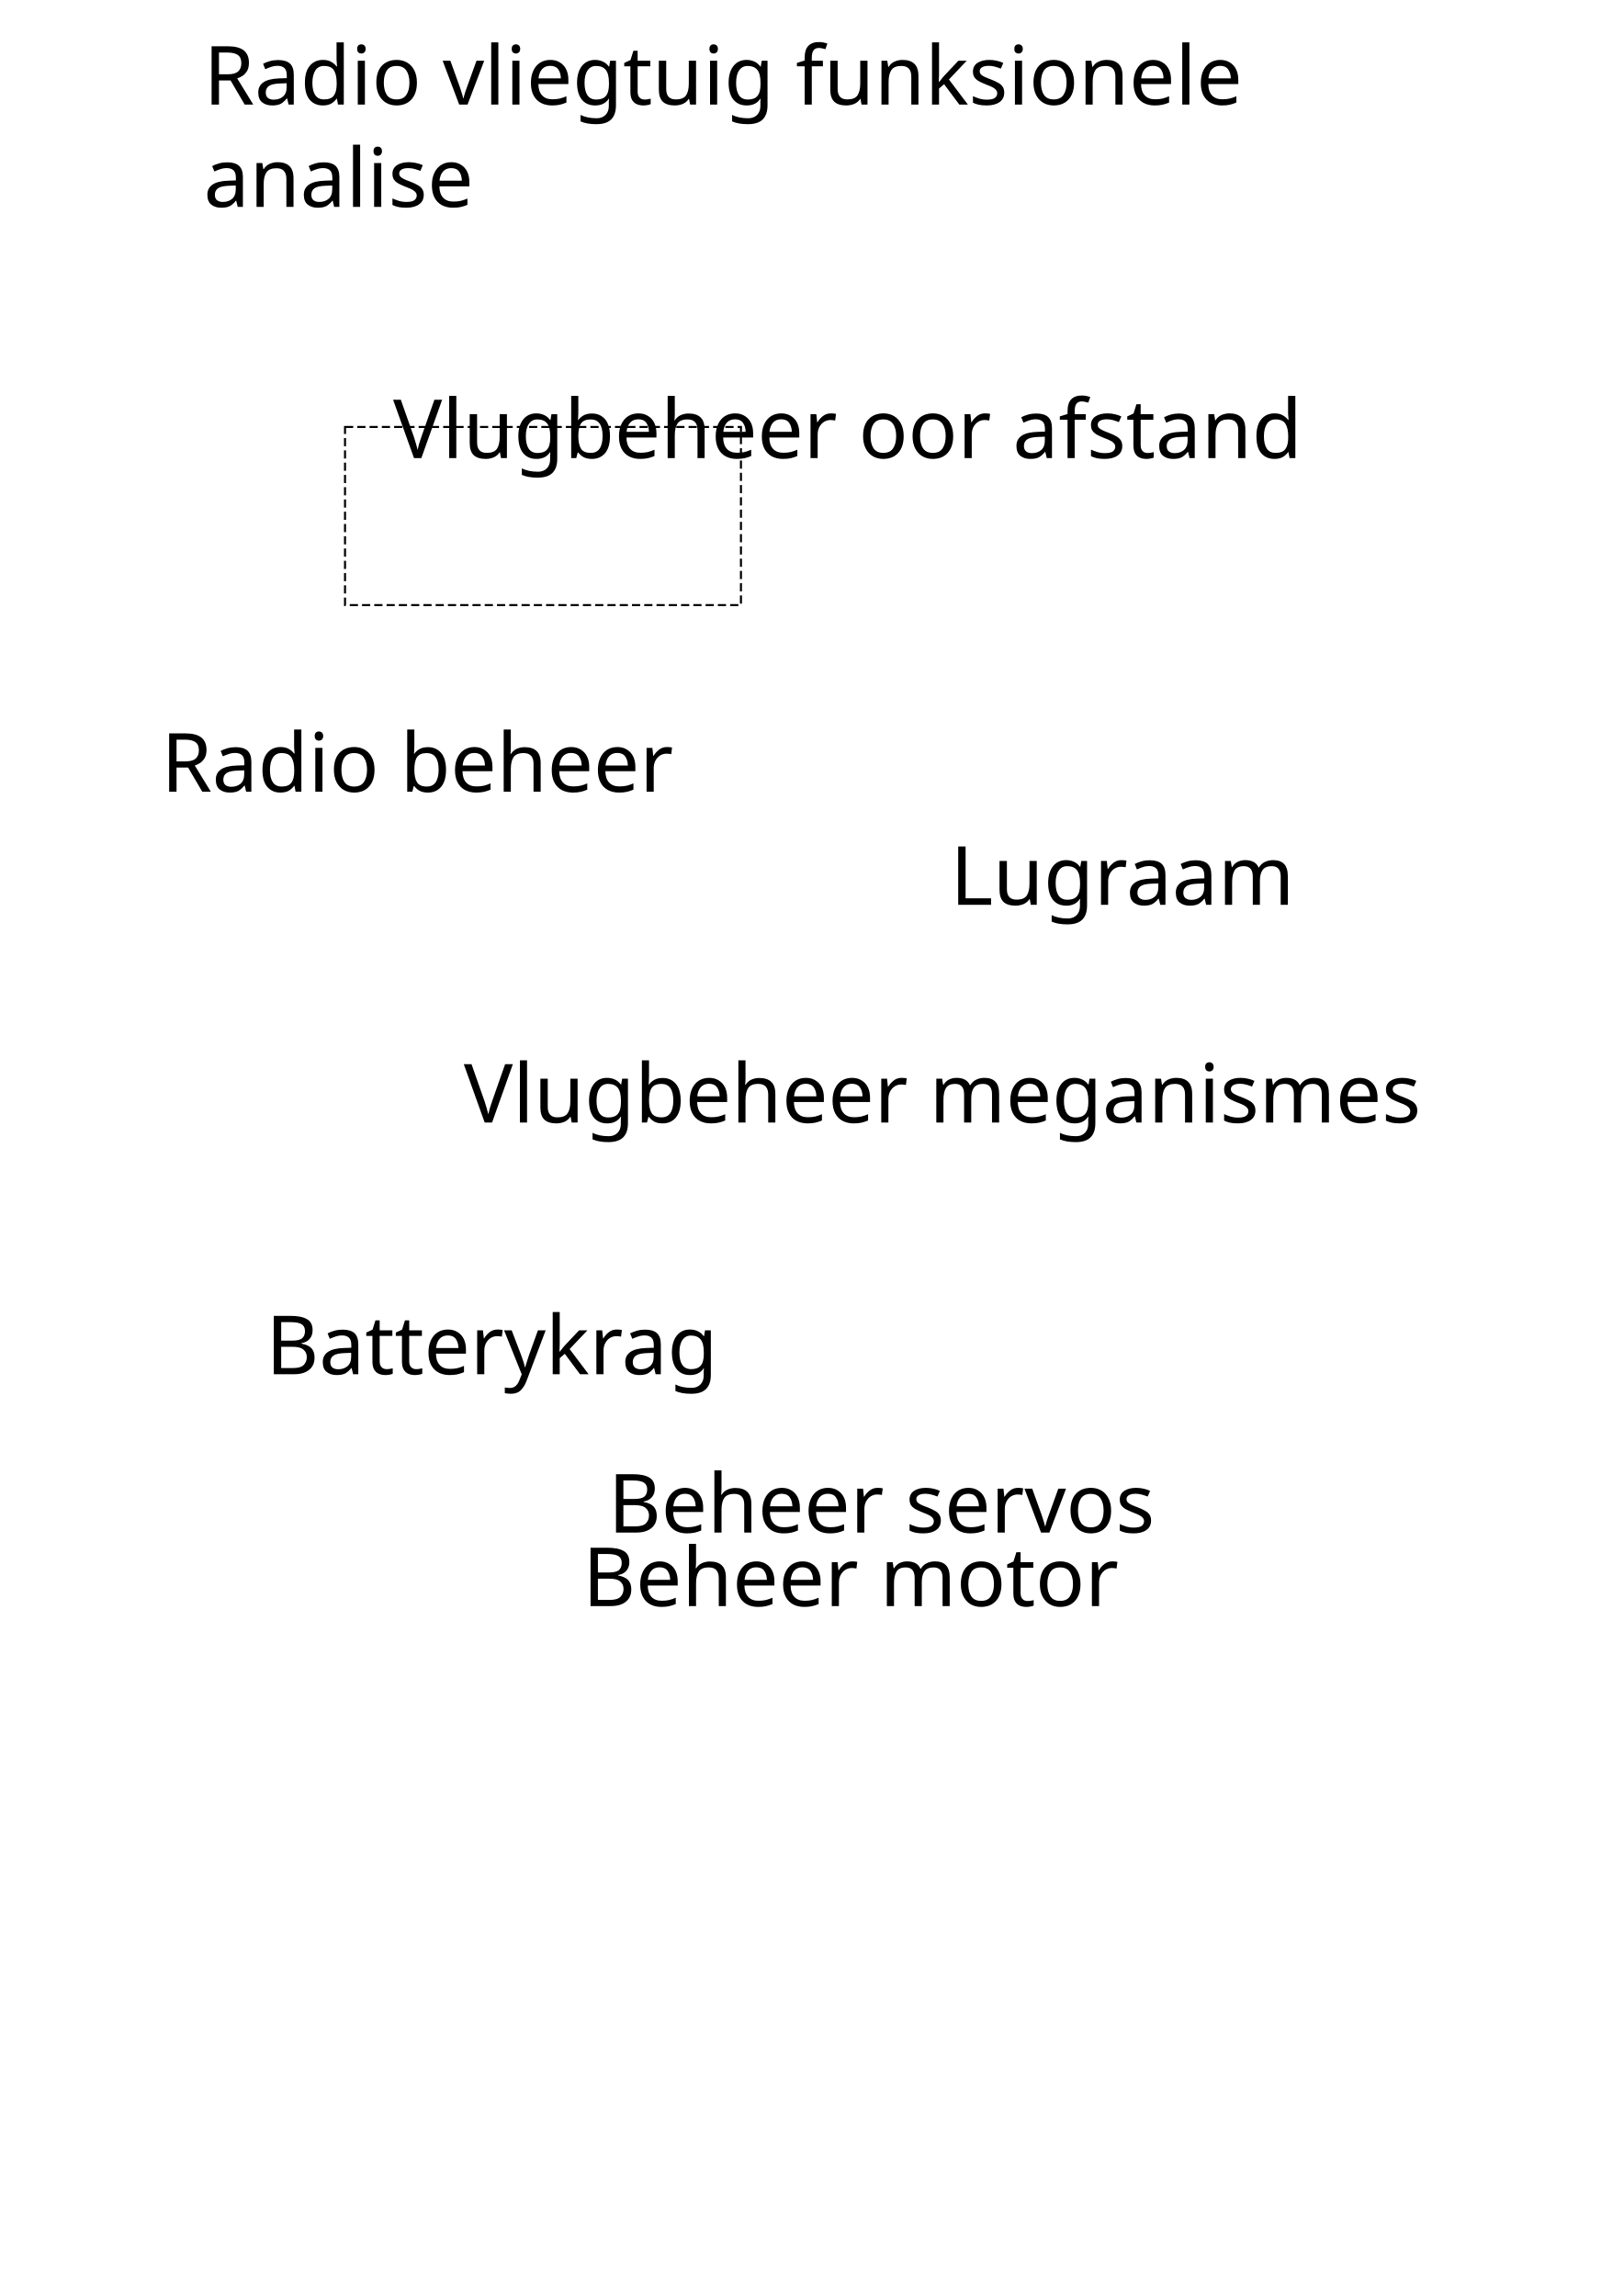
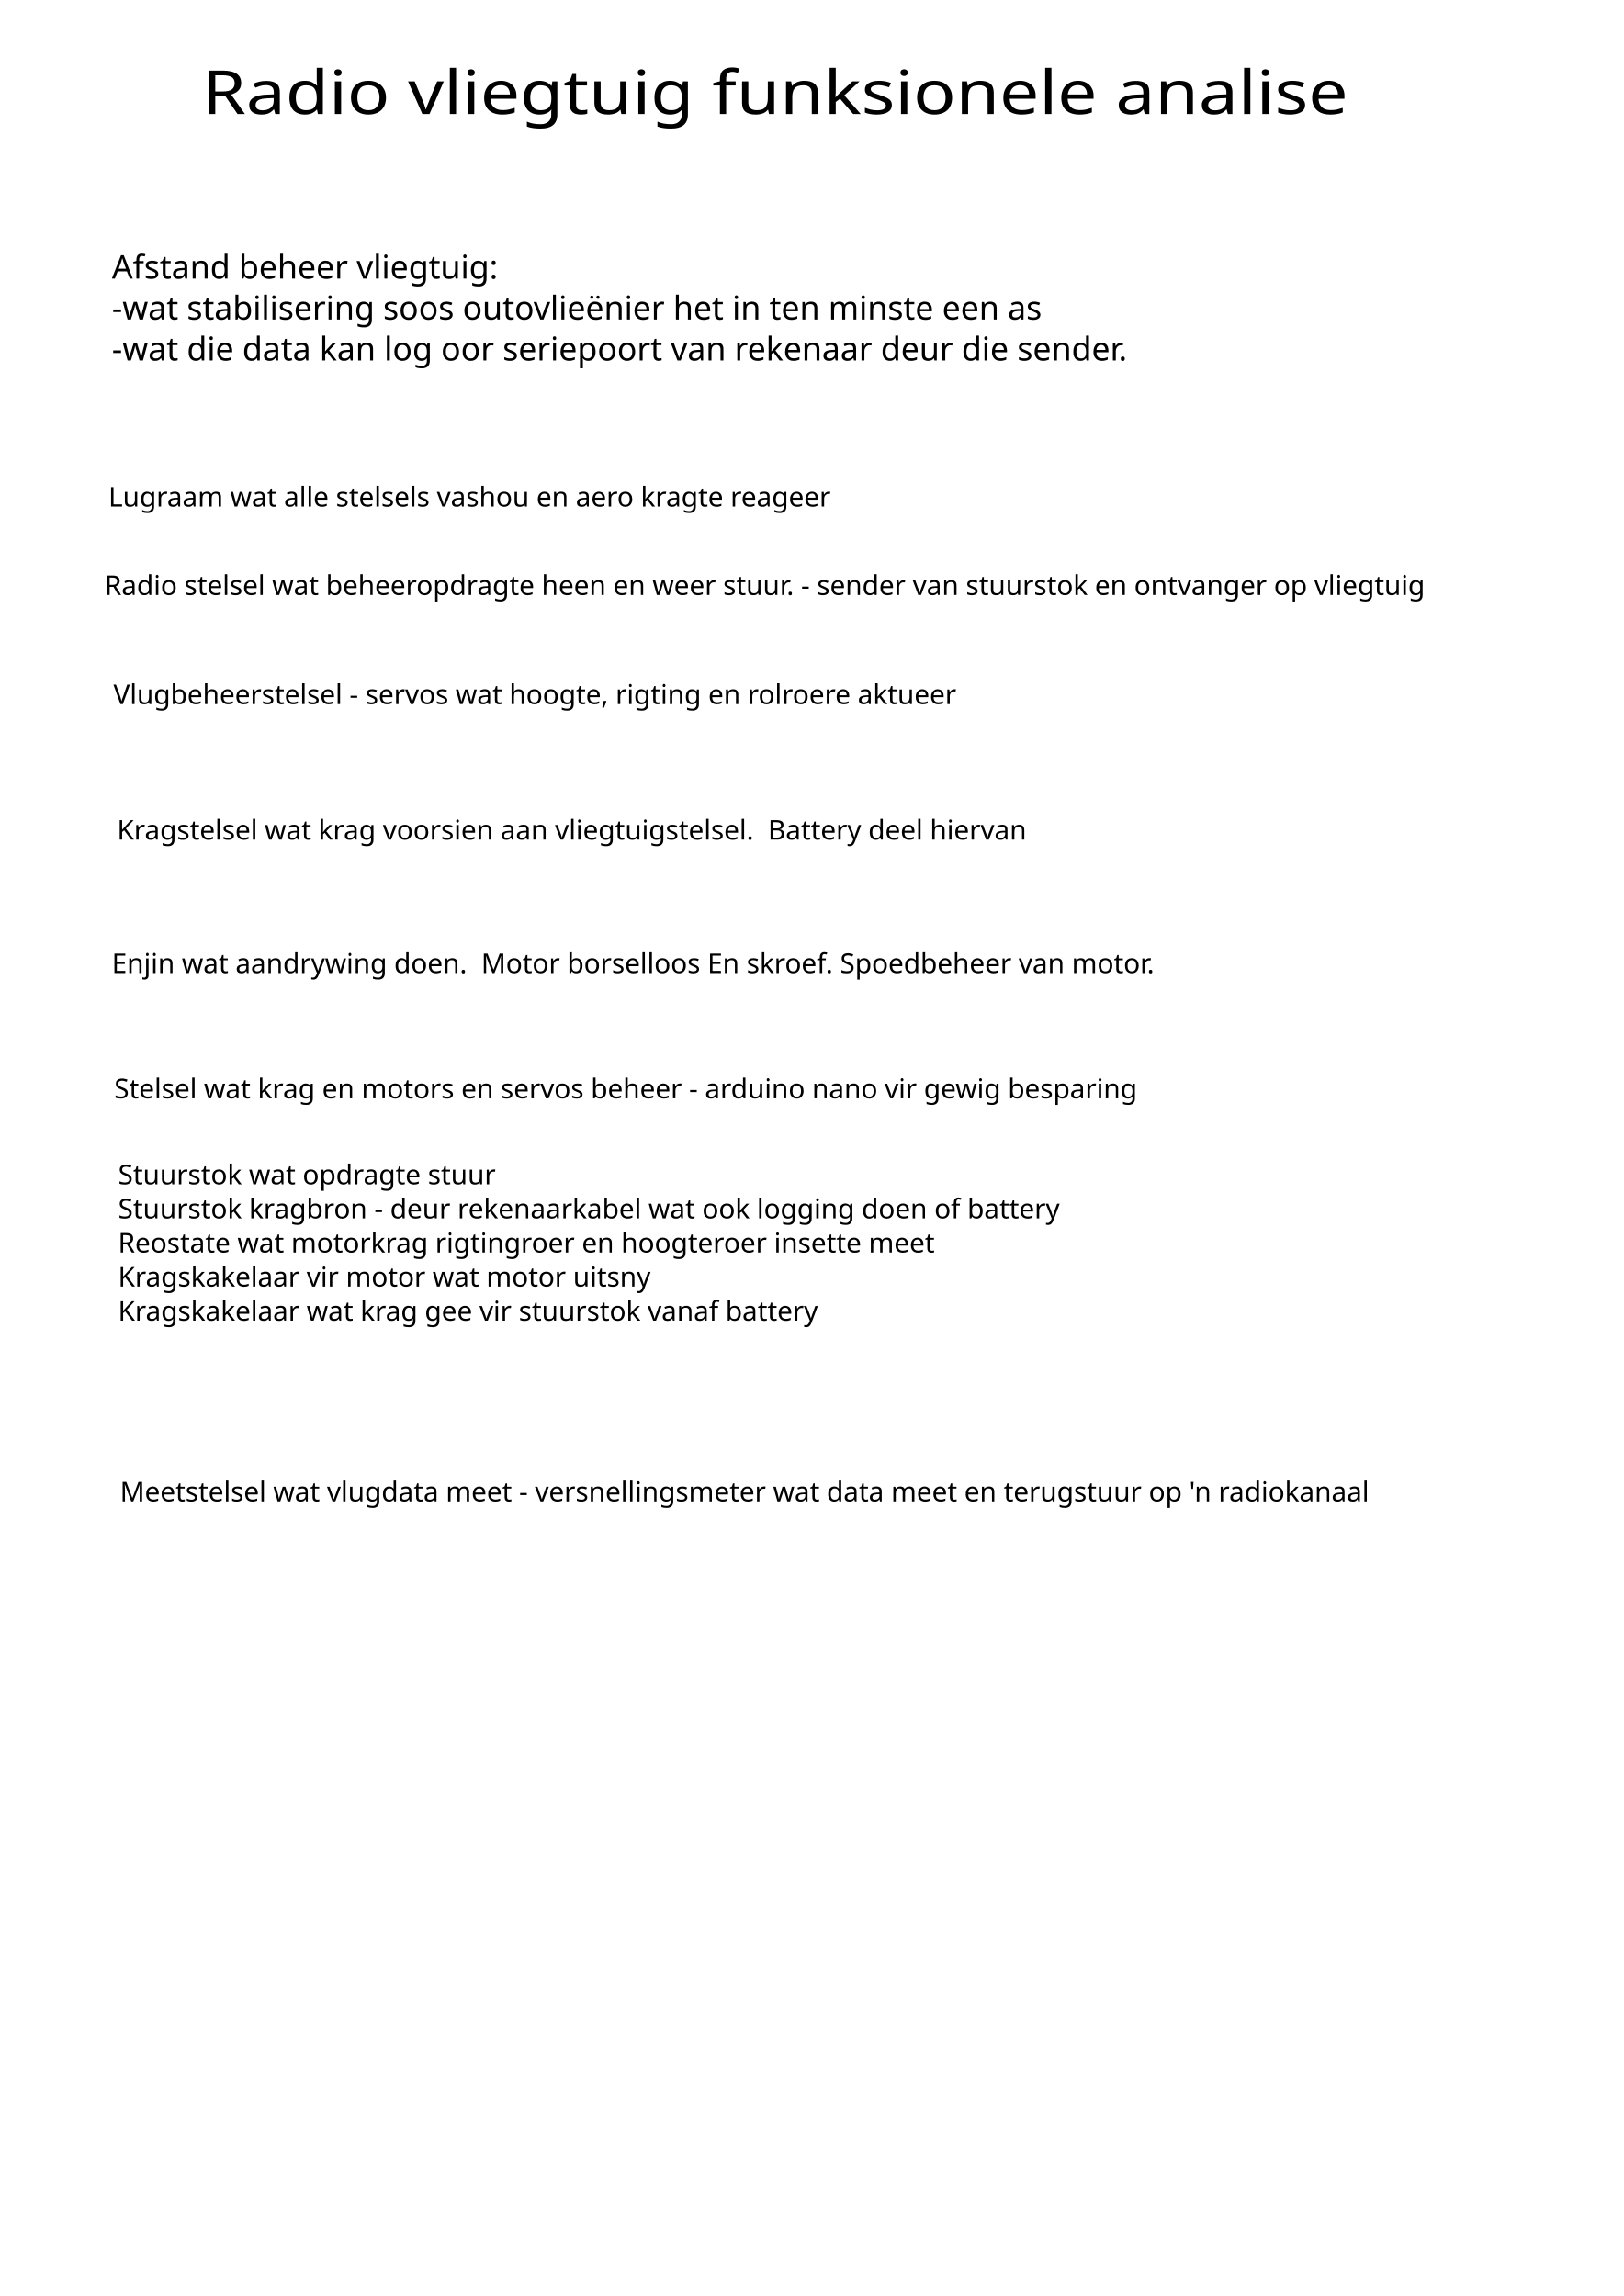
<svg xmlns="http://www.w3.org/2000/svg" width="210mm" height="297mm" viewBox="0 0 210 297" version="1.1" id="svg5">
  <defs id="defs2" />
  <g id="layer1">
-     <text xml:space="preserve" style="font-style:normal;font-weight:normal;font-size:10.583px;line-height:1.25;font-family:sans-serif;fill:#000000;fill-opacity:1;stroke:none;stroke-width:0.265" x="26.335" y="13.533" id="text3026">
-       <tspan id="tspan3024" style="stroke-width:0.265" x="26.335" y="13.533">Radio vliegtuig funksionele</tspan>
-       <tspan style="stroke-width:0.265" x="26.335" y="26.762" id="tspan3028">analise</tspan>
+     <text xml:space="preserve" style="font-style:normal;font-weight:normal;font-size:8.467px;line-height:1.25;font-family:sans-serif;fill:#000000;fill-opacity:1;stroke:none;stroke-width:0.339" x="24.277" y="15.878" id="text3026" transform="scale(1.076854,0.9286307)">
+       <tspan style="font-size:8.467px;stroke-width:0.339" x="24.277" y="15.878" id="tspan3028">Radio vliegtuig funksionele analise</tspan>
    </text>
-     <rect style="fill:none;stroke:#000000;stroke-width:0.265;stroke-dasharray:1.058, 0.529" id="rect7924" width="51.207" height="23.043" x="44.623" y="55.23" />
-     <text xml:space="preserve" style="font-style:normal;font-weight:normal;font-size:10.583px;line-height:1.25;font-family:sans-serif;fill:#000000;fill-opacity:1;stroke:none;stroke-width:0.265" x="50.841" y="59.254" id="text9600">
-       <tspan id="tspan9598" style="stroke-width:0.265" x="50.841" y="59.254">Vlugbeheer oor afstand</tspan>
+     <text xml:space="preserve" style="font-style:normal;font-weight:normal;font-size:4.233px;line-height:1.25;font-family:sans-serif;fill:#000000;fill-opacity:1;stroke:none;stroke-width:0.265" x="14.467" y="36.039" id="text9600">
+       <tspan id="tspan9598" style="font-size:4.233px;stroke-width:0.265" x="14.467" y="36.039">Afstand beheer vliegtuig:</tspan>
+       <tspan style="font-size:4.233px;stroke-width:0.265" x="14.467" y="41.33" id="tspan62761">-wat stabilisering soos outovlieënier het in ten minste een as </tspan>
+       <tspan style="font-size:4.233px;stroke-width:0.265" x="14.467" y="46.622" id="tspan62763">-wat die data kan log oor seriepoort van rekenaar deur die sender.</tspan>
    </text>
-     <text xml:space="preserve" style="font-style:normal;font-weight:normal;font-size:10.583px;line-height:1.25;font-family:sans-serif;fill:#000000;fill-opacity:1;stroke:none;stroke-width:0.265" x="20.849" y="102.414" id="text16816">
-       <tspan id="tspan16814" style="stroke-width:0.265" x="20.849" y="102.414">Radio beheer</tspan>
+     <text xml:space="preserve" style="font-style:normal;font-weight:normal;font-size:3.528px;line-height:1.25;font-family:sans-serif;fill:#000000;fill-opacity:1;stroke:none;stroke-width:0.265" x="13.524" y="76.964" id="text16816">
+       <tspan id="tspan16814" style="font-size:3.528px;stroke-width:0.265" x="13.524" y="76.964">Radio stelsel wat beheeropdragte heen en weer stuur. - sender van stuurstok en ontvanger op vliegtuig</tspan>
    </text>
-     <text xml:space="preserve" style="font-style:normal;font-weight:normal;font-size:10.583px;line-height:1.25;font-family:sans-serif;fill:#000000;fill-opacity:1;stroke:none;stroke-width:0.265" x="122.897" y="117.044" id="text18074">
-       <tspan id="tspan18072" style="stroke-width:0.265" x="122.897" y="117.044">Lugraam</tspan>
+     <text xml:space="preserve" style="font-style:normal;font-weight:normal;font-size:10.583px;line-height:1.25;font-family:sans-serif;fill:#000000;fill-opacity:1;stroke:none;stroke-width:0.265" x="14.022" y="65.524" id="text18074">
+       <tspan id="tspan18072" style="font-size:3.528px;stroke-width:0.265" x="14.022" y="65.524">Lugraam wat alle stelsels vashou en aero kragte reageer</tspan>
+       <tspan style="stroke-width:0.265" x="14.022" y="78.753" id="tspan66971" />
+       <tspan style="stroke-width:0.265" x="14.022" y="91.983" id="tspan66973" />
    </text>
-     <text xml:space="preserve" style="font-style:normal;font-weight:normal;font-size:10.583px;line-height:1.25;font-family:sans-serif;fill:#000000;fill-opacity:1;stroke:none;stroke-width:0.265" x="59.985" y="145.208" id="text22016">
-       <tspan id="tspan22014" style="stroke-width:0.265" x="59.985" y="145.208">Vlugbeheer meganismes</tspan>
+     <text xml:space="preserve" style="font-style:normal;font-weight:normal;font-size:3.528px;line-height:1.25;font-family:sans-serif;fill:#000000;fill-opacity:1;stroke:none;stroke-width:0.265" x="14.672" y="91.081" id="text22016">
+       <tspan id="tspan22014" style="font-size:3.528px;stroke-width:0.265" x="14.672" y="91.081">Vlugbeheerstelsel - servos wat hoogte, rigting en rolroere aktueer</tspan>
    </text>
-     <text xml:space="preserve" style="font-style:normal;font-weight:normal;font-size:10.583px;line-height:1.25;font-family:sans-serif;fill:#000000;fill-opacity:1;stroke:none;stroke-width:0.265" x="34.382" y="177.761" id="text24186">
-       <tspan id="tspan24184" style="stroke-width:0.265" x="34.382" y="177.761">Batterykrag</tspan>
+     <text xml:space="preserve" style="font-style:normal;font-weight:normal;font-size:3.528px;line-height:1.25;font-family:sans-serif;fill:#000000;fill-opacity:1;stroke:none;stroke-width:0.265" x="15.139" y="108.612" id="text24186">
+       <tspan id="tspan24184" style="font-size:3.528px;stroke-width:0.265" x="15.139" y="108.612">Kragstelsel wat krag voorsien aan vliegtuigstelsel.  Battery deel hiervan</tspan>
    </text>
-     <text xml:space="preserve" style="font-style:normal;font-weight:normal;font-size:10.583px;line-height:1.25;font-family:sans-serif;fill:#000000;fill-opacity:1;stroke:none;stroke-width:0.265" x="78.639" y="198.244" id="text27862">
-       <tspan id="tspan27860" style="stroke-width:0.265" x="78.639" y="198.244">Beheer servos</tspan>
+     <text xml:space="preserve" style="font-style:normal;font-weight:normal;font-size:3.528px;line-height:1.25;font-family:sans-serif;fill:#000000;fill-opacity:1;stroke:none;stroke-width:0.265" x="14.456" y="125.867" id="text27862">
+       <tspan id="tspan27860" style="font-size:3.528px;stroke-width:0.265" x="14.456" y="125.867">Enjin wat aandrywing doen.  Motor borselloos En skroef. Spoedbeheer van motor.</tspan>
    </text>
-     <text xml:space="preserve" style="font-style:normal;font-weight:normal;font-size:10.583px;line-height:1.25;font-family:sans-serif;fill:#000000;fill-opacity:1;stroke:none;stroke-width:0.265" x="75.347" y="207.754" id="text29714">
-       <tspan id="tspan29712" style="stroke-width:0.265" x="75.347" y="207.754">Beheer motor</tspan>
+     <text xml:space="preserve" style="font-style:normal;font-weight:normal;font-size:3.528px;line-height:1.25;font-family:sans-serif;fill:#000000;fill-opacity:1;stroke:none;stroke-width:0.265" x="14.765" y="142.081" id="text29714">
+       <tspan id="tspan29712" style="font-size:3.528px;stroke-width:0.265" x="14.765" y="142.081">Stelsel wat krag en motors en servos beheer - arduino nano vir gewig besparing</tspan>
+     </text>
+     <text xml:space="preserve" style="font-style:normal;font-weight:normal;font-size:3.528px;line-height:1.25;font-family:sans-serif;fill:#000000;fill-opacity:1;stroke:none;stroke-width:0.265" x="15.27" y="153.195" id="text104777">
+       <tspan id="tspan104775" style="font-size:3.528px;stroke-width:0.265" x="15.27" y="153.195">Stuurstok wat opdragte stuur</tspan>
+       <tspan style="font-size:3.528px;stroke-width:0.265" x="15.27" y="157.604" id="tspan104779">Stuurstok kragbron - deur rekenaarkabel wat ook logging doen of battery</tspan>
+       <tspan style="font-size:3.528px;stroke-width:0.265" x="15.27" y="162.014" id="tspan104781">Reostate wat motorkrag rigtingroer en hoogteroer insette meet</tspan>
+       <tspan style="font-size:3.528px;stroke-width:0.265" x="15.27" y="166.424" id="tspan104783">Kragskakelaar vir motor wat motor uitsny</tspan>
+       <tspan style="font-size:3.528px;stroke-width:0.265" x="15.27" y="170.833" id="tspan104785">Kragskakelaar wat krag gee vir stuurstok vanaf battery</tspan>
+     </text>
+     <text xml:space="preserve" style="font-style:normal;font-weight:normal;font-size:3.528px;line-height:1.25;font-family:sans-serif;fill:#000000;fill-opacity:1;stroke:none;stroke-width:0.265" x="15.518" y="194.208" id="text109253">
+       <tspan id="tspan109251" style="font-size:3.528px;stroke-width:0.265" x="15.518" y="194.208">Meetstelsel wat vlugdata meet - versnellingsmeter wat data meet en terugstuur op 'n radiokanaal</tspan>
    </text>
  </g>
</svg>
